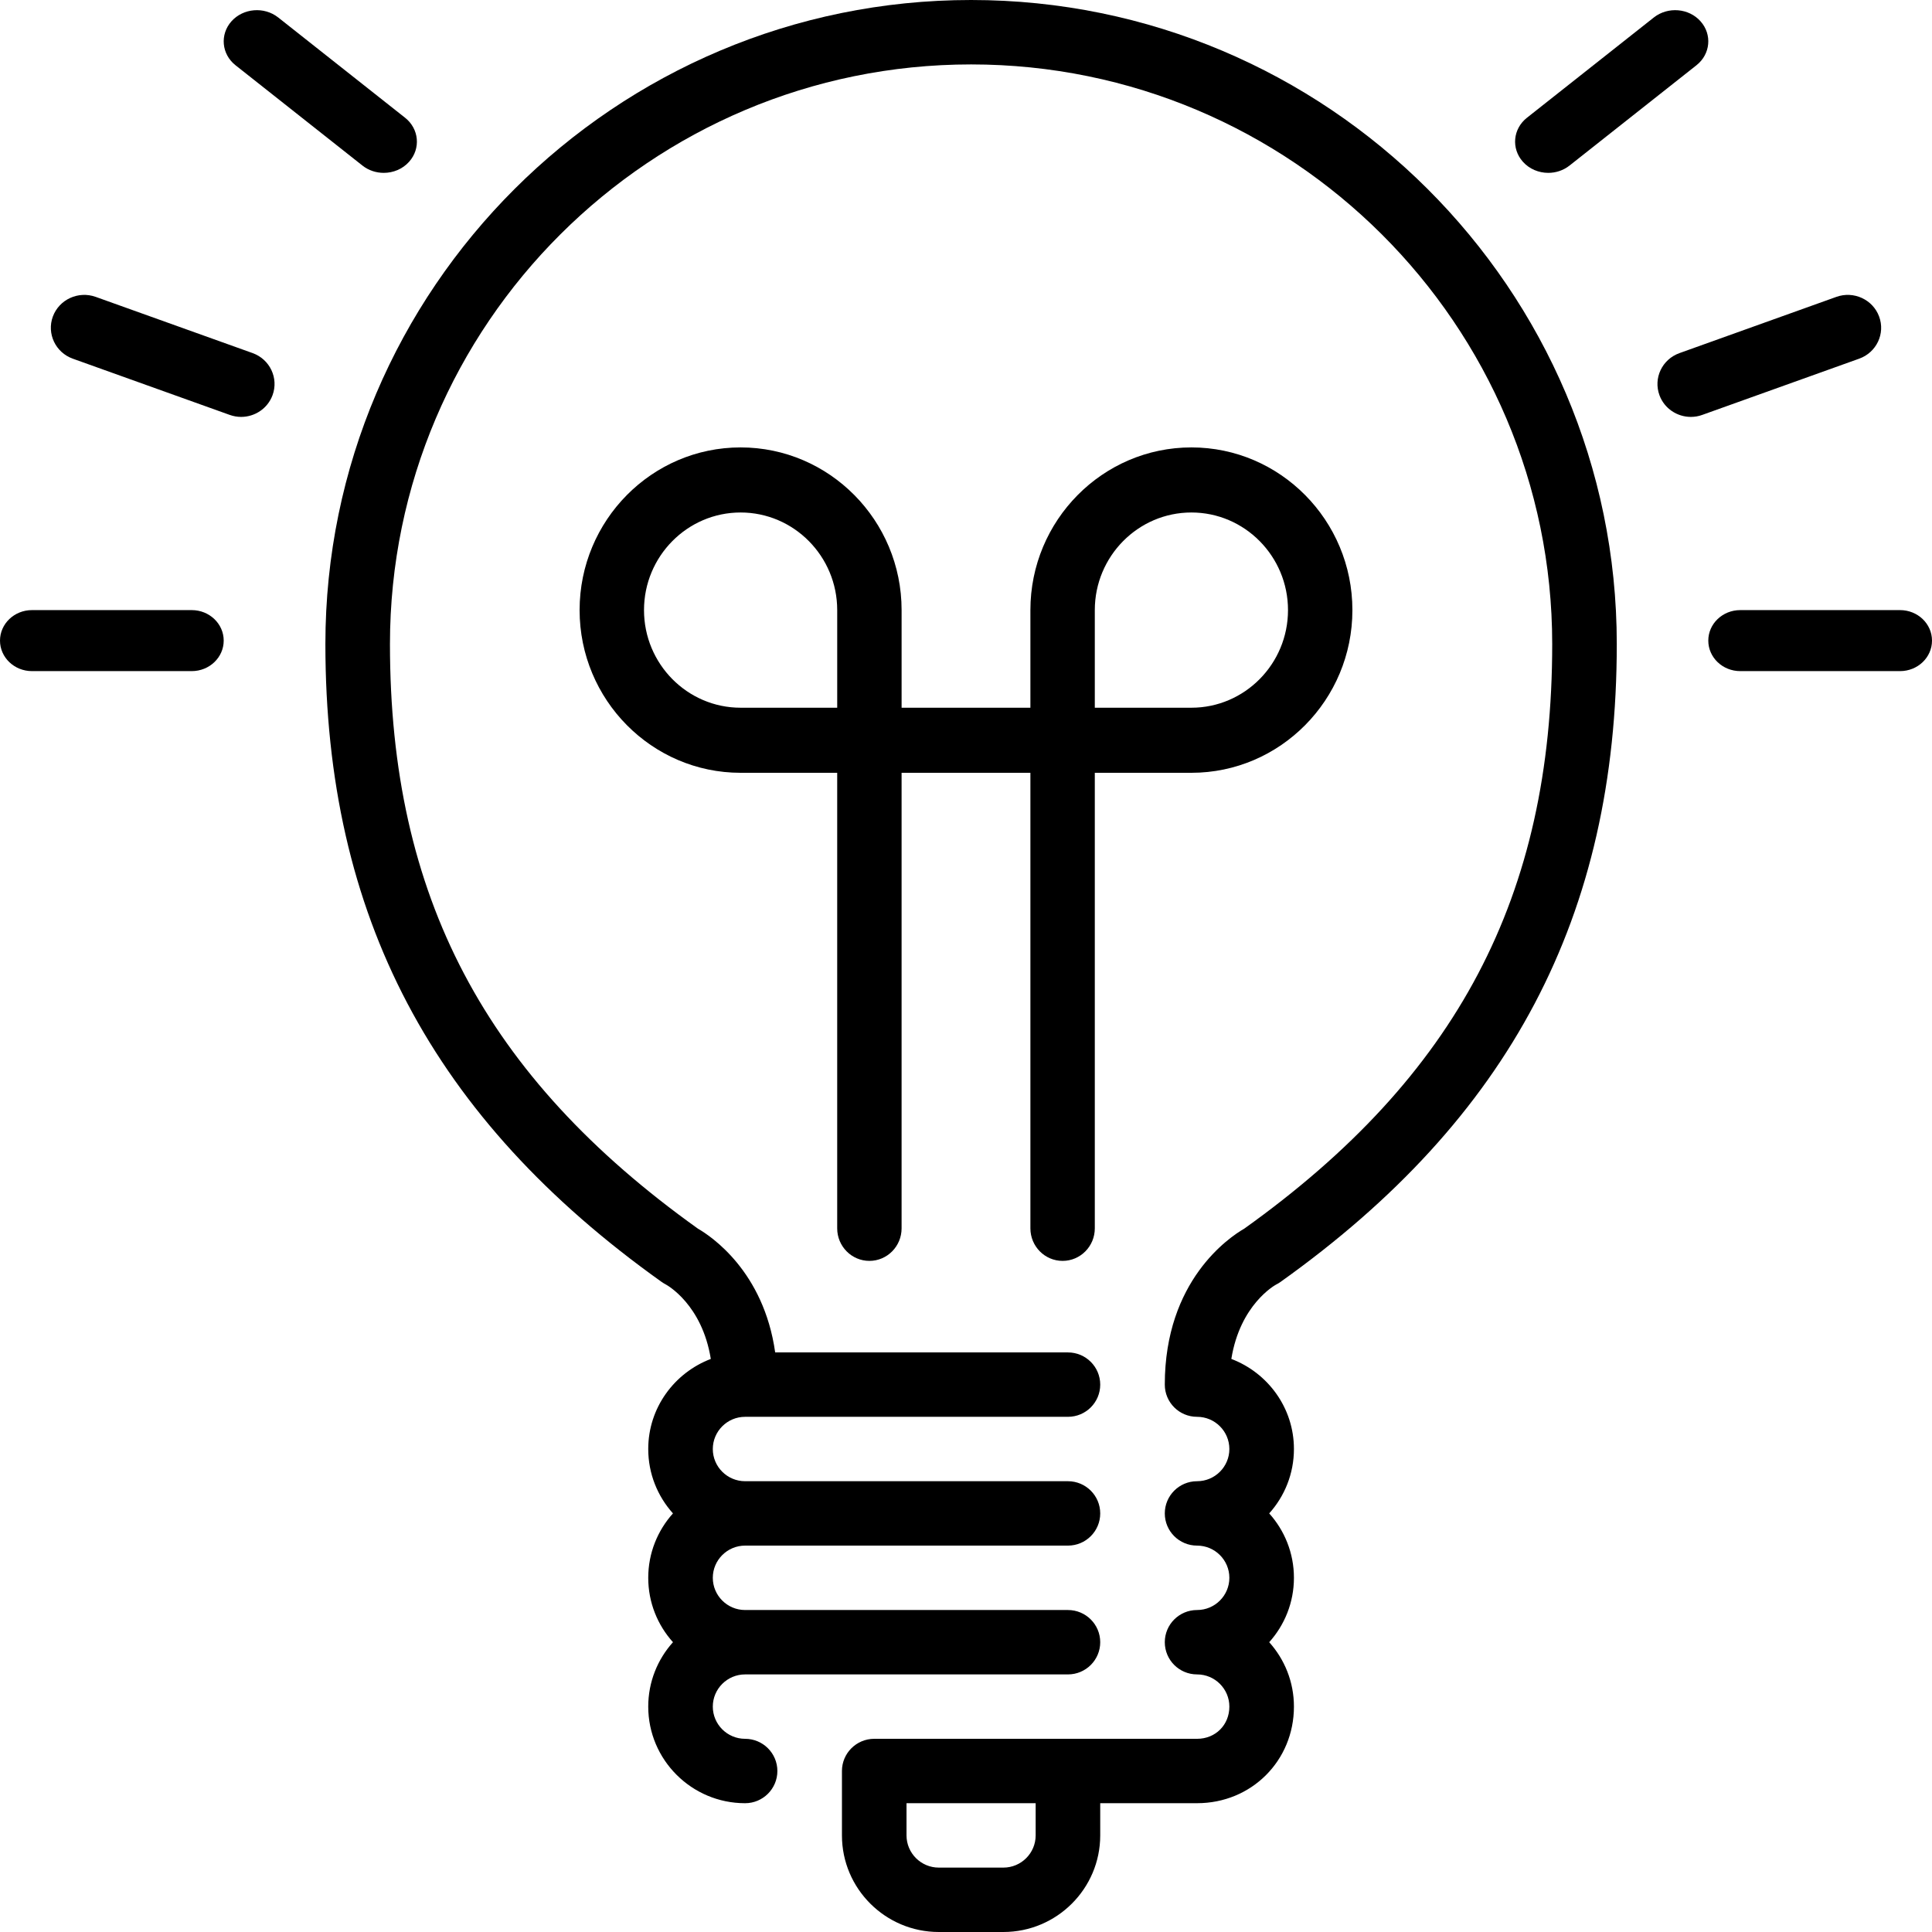
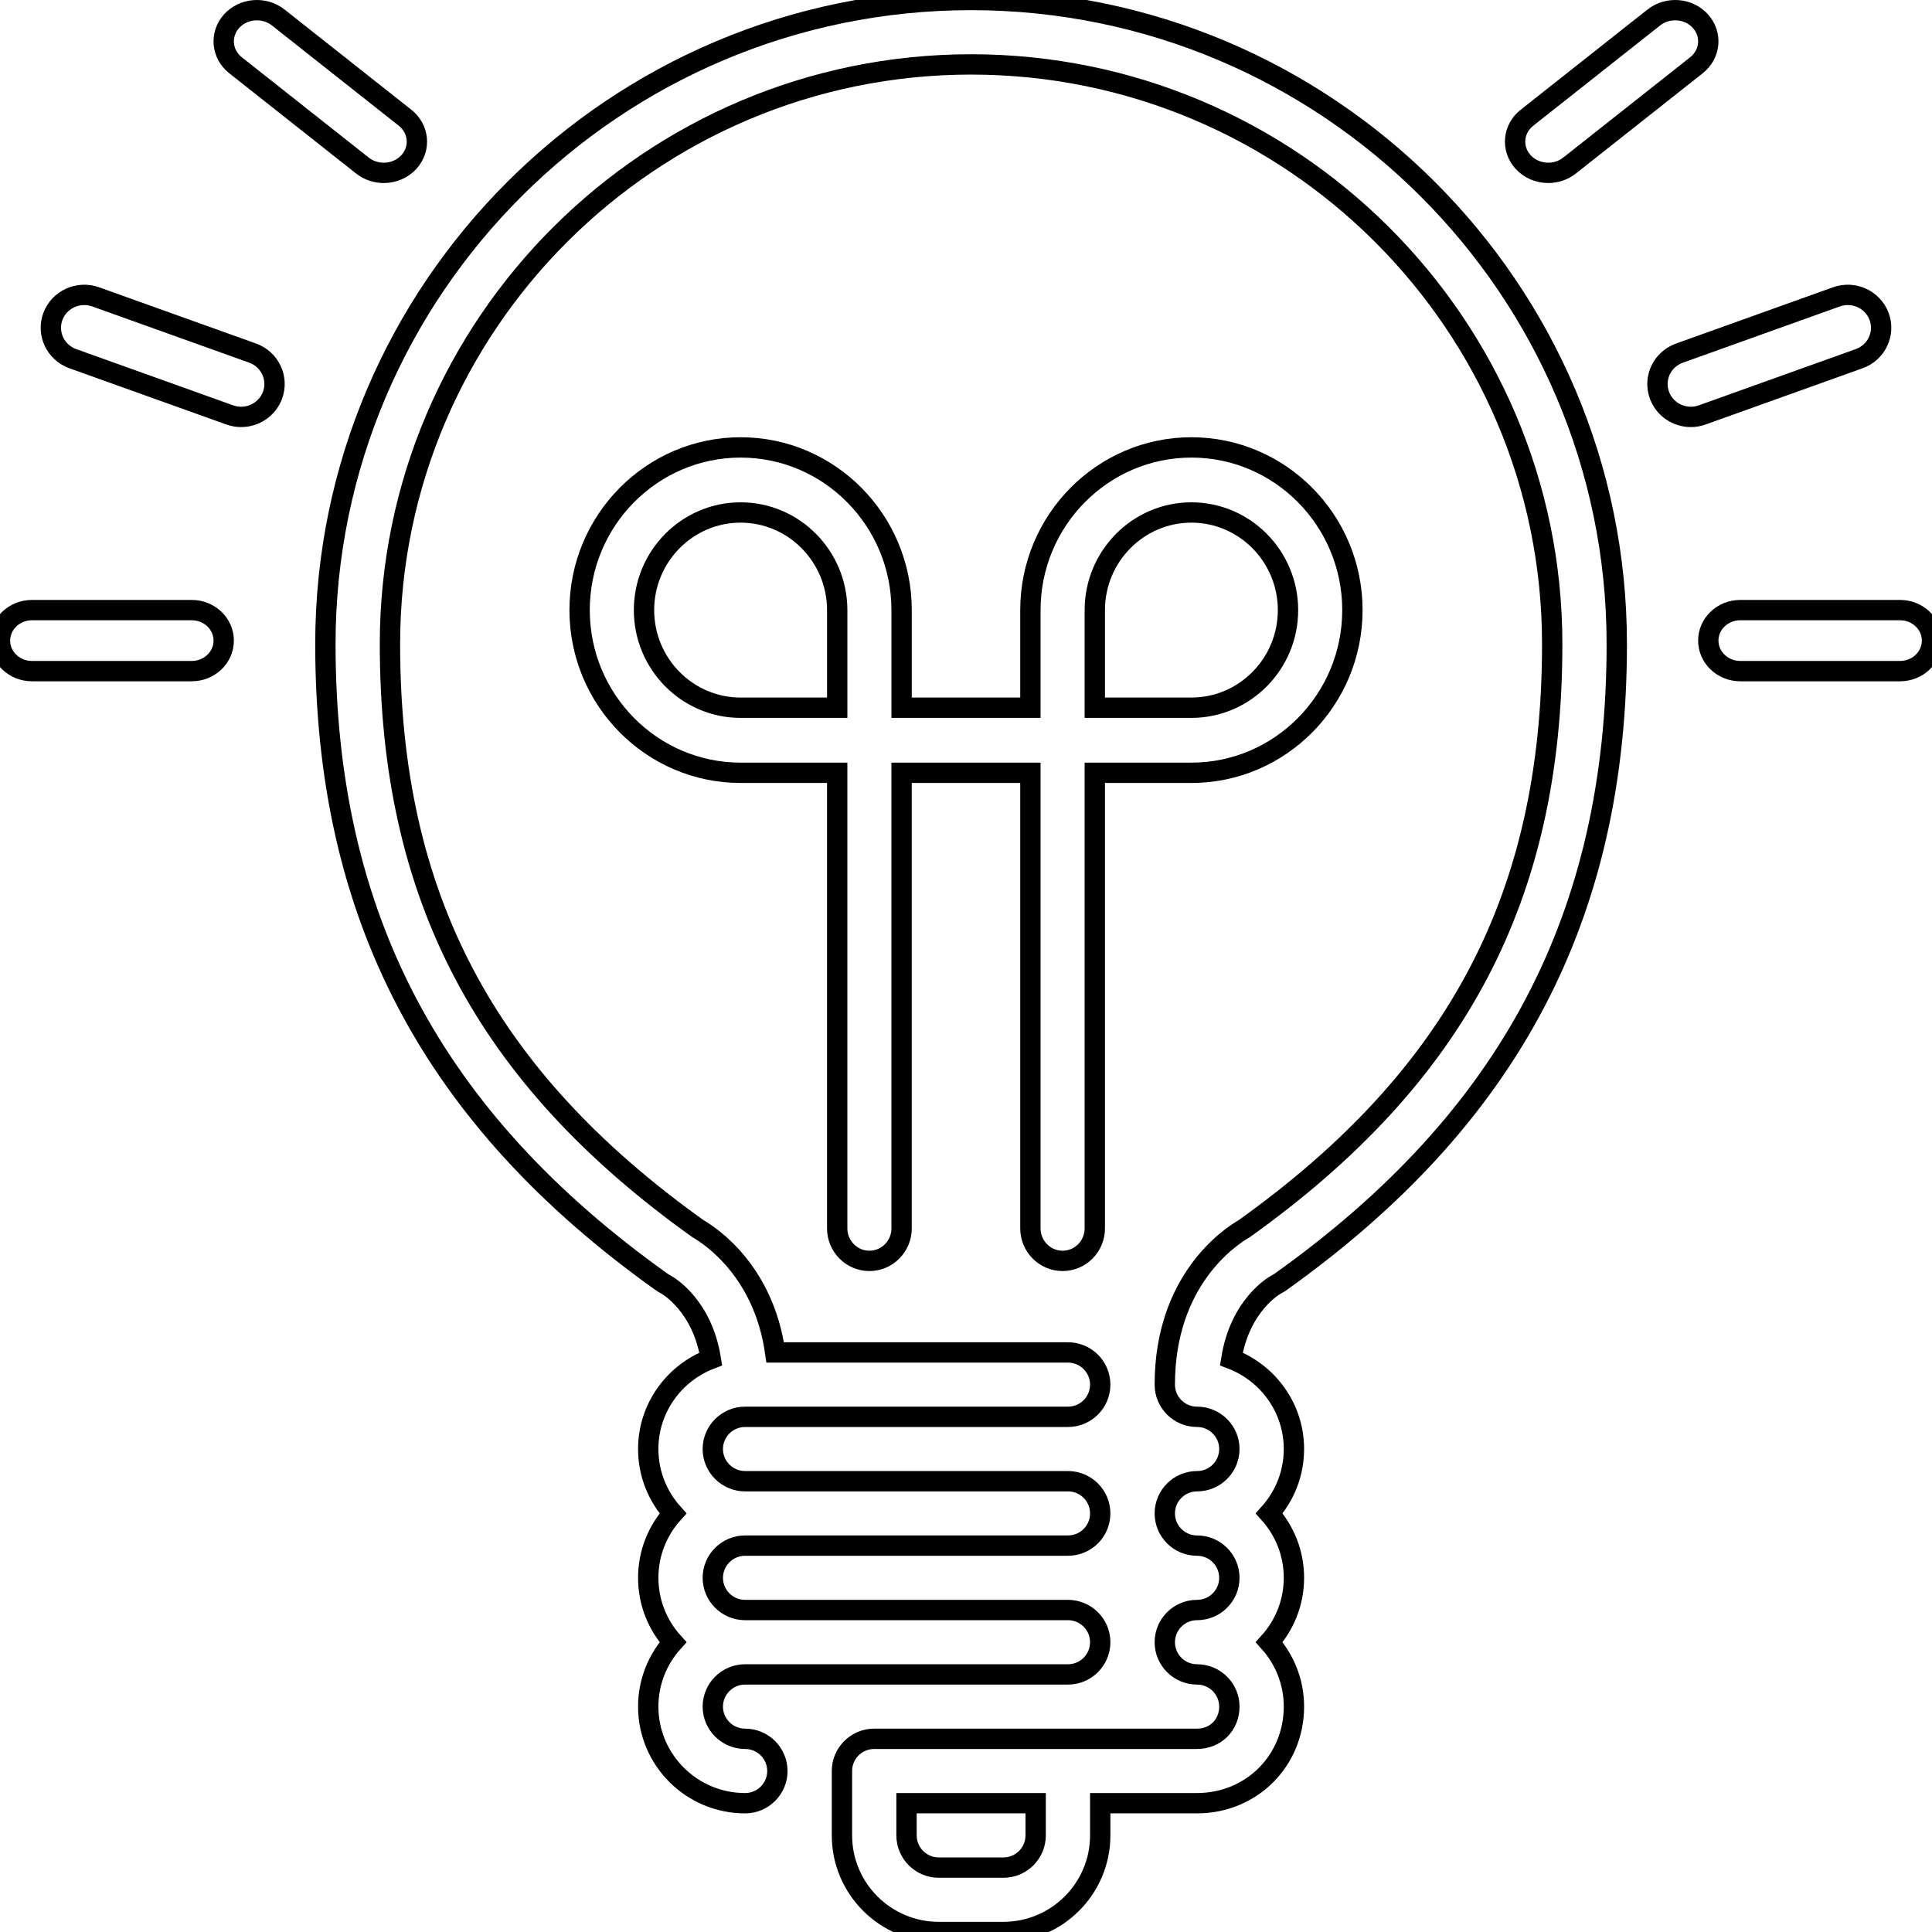
<svg xmlns="http://www.w3.org/2000/svg" width="190px" height="190px" viewBox="0 0 190 190" version="1.1">
  <defs />
-   <g id="HMIP-Process" stroke="none" stroke-width="1" fill="none" fill-rule="evenodd" transform="translate(0, -72)">
-     <g id="light-bulb" transform="translate(0, 72)" fill="#000000" fill-rule="nonzero">
+   <g id="HMIP-Process" stroke="black" stroke-width="2" fill="none" fill-rule="evenodd" transform="translate(0, -72)">
+     <g id="light-bulb" transform="translate(0, 72)" fill="none" fill-rule="nonzero">
      <path d="M104.5,124 C106.251,124 107.667,122.566 107.667,120.8 L107.667,76 L117.167,76 C125.897,76 133,68.823 133,60 C133,51.178 125.897,44 117.167,44 C108.436,44 101.333,51.177 101.333,60 L101.333,69.6 L88.667,69.6 L88.667,60 C88.667,51.178 81.564,44 72.833,44 C64.103,44 57,51.177 57,60 C57,68.822 64.103,76 72.833,76 L82.333,76 L82.333,120.8 C82.333,122.566 83.752,124 85.5,124 C87.248,124 88.666,122.566 88.666,120.8 L88.666,76 L101.333,76 L101.333,120.8 C101.334,122.566 102.749,124 104.5,124 Z M107.667,60 C107.667,54.707 111.929,50.4 117.167,50.4 C122.404,50.4 126.667,54.707 126.667,60 C126.667,65.293 122.404,69.6 117.167,69.6 L107.667,69.6 L107.667,60 Z M82.334,69.6 L72.834,69.6 C67.596,69.6 63.334,65.293 63.334,60 C63.334,54.707 67.596,50.4 72.834,50.4 C78.071,50.4 82.334,54.707 82.334,60 L82.334,69.6 Z" id="Shape" />
      <path d="M23.164,6.419 L35.644,16.282 C36.257,16.767 37,17 37.74,17 C38.669,17 39.595,16.628 40.237,15.904 C41.394,14.606 41.215,12.669 39.836,11.579 L27.357,1.716 C25.977,0.629 23.924,0.799 22.763,2.094 C21.606,3.395 21.785,5.329 23.164,6.419 Z" id="Shape" />
      <path d="M24.837,34.722 L9.409,29.195 C7.704,28.587 5.822,29.45 5.198,31.129 C4.58,32.807 5.457,34.664 7.162,35.275 L22.59,40.803 C22.961,40.935 23.339,41 23.713,41 C25.054,41 26.315,40.182 26.801,38.869 C27.422,37.19 26.542,35.333 24.837,34.722 Z" id="Shape" />
      <path d="M152.263,17 C152.999,17 153.742,16.764 154.352,16.282 L166.835,6.417 C168.214,5.328 168.396,3.395 167.236,2.094 C166.089,0.802 164.032,0.627 162.647,1.716 L150.164,11.581 C148.785,12.67 148.606,14.603 149.763,15.904 C150.405,16.626 151.33,17 152.263,17 Z" id="Shape" />
      <path d="M18.856,60 L3.144,60 C1.408,60 0,61.344 0,63 C0,64.656 1.408,66 3.144,66 L18.856,66 C20.592,66 22,64.656 22,63 C22,61.344 20.592,60 18.856,60 Z" id="Shape" />
      <path d="M184.799,31.128 C184.182,29.453 182.294,28.583 180.592,29.197 L165.163,34.727 C163.456,35.338 162.579,37.194 163.199,38.872 C163.685,40.185 164.943,41 166.286,41 C166.657,41 167.038,40.939 167.406,40.803 L182.839,35.273 C184.543,34.662 185.423,32.806 184.799,31.128 Z" id="Shape" />
      <path d="M95.5,0 C60.486,0 32,28.411 32,63.333 C32,90.06 42.509,109.997 65.08,126.078 C65.188,126.154 65.347,126.249 65.465,126.312 C65.63,126.4 69.046,128.303 69.903,133.643 C66.319,135.008 63.75,138.45 63.75,142.5 C63.75,144.932 64.671,147.152 66.182,148.833 C64.671,150.515 63.75,152.735 63.75,155.167 C63.75,157.599 64.671,159.819 66.182,161.5 C64.671,163.182 63.75,165.402 63.75,167.834 C63.75,173.071 68.024,177.334 73.275,177.334 C75.028,177.334 76.45,175.915 76.45,174.167 C76.45,172.419 75.028,171.001 73.275,171.001 C71.526,171.001 70.1,169.579 70.1,167.834 C70.1,166.089 71.526,164.668 73.275,164.668 L105.025,164.668 C106.781,164.668 108.2,163.249 108.2,161.501 C108.2,159.753 106.781,158.335 105.025,158.335 L73.275,158.335 C71.526,158.335 70.1,156.913 70.1,155.168 C70.1,153.423 71.526,152.001 73.275,152.001 L105.025,152.001 C106.781,152.001 108.2,150.583 108.2,148.835 C108.2,147.087 106.781,145.668 105.025,145.668 L73.275,145.668 C71.526,145.668 70.1,144.247 70.1,142.502 C70.1,140.757 71.526,139.335 73.275,139.335 L105.025,139.335 C106.781,139.335 108.2,137.917 108.2,136.169 C108.2,134.421 106.781,133.002 105.025,133.002 L76.234,133.002 C75.11,125.029 69.929,121.574 68.63,120.826 C47.688,105.857 38.35,88.121 38.35,63.335 C38.35,31.906 63.989,6.335 95.5,6.335 C127.012,6.335 152.65,31.906 152.65,63.335 C152.65,88.121 143.312,105.857 122.37,120.826 C120.91,121.665 114.55,125.925 114.55,136.169 C114.55,137.917 115.969,139.335 117.725,139.335 C119.478,139.335 120.9,140.757 120.9,142.502 C120.9,144.247 119.478,145.668 117.725,145.668 C115.969,145.668 114.55,147.087 114.55,148.835 C114.55,150.583 115.969,152.001 117.725,152.001 C119.478,152.001 120.9,153.423 120.9,155.168 C120.9,156.913 119.478,158.335 117.725,158.335 C115.969,158.335 114.55,159.753 114.55,161.501 C114.55,163.249 115.969,164.668 117.725,164.668 C119.478,164.668 120.9,166.089 120.9,167.834 C120.9,169.639 119.535,171.001 117.725,171.001 L85.975,171.001 C84.223,171.001 82.8,172.419 82.8,174.167 L82.8,180.5 C82.8,185.738 87.074,190 92.325,190 L98.675,190 C103.927,190 108.2,185.738 108.2,180.5 L108.2,177.333 L117.725,177.333 C123.069,177.333 127.25,173.16 127.25,167.833 C127.25,165.401 126.329,163.182 124.818,161.5 C126.329,159.819 127.25,157.599 127.25,155.167 C127.25,152.734 126.329,150.515 124.818,148.833 C126.329,147.152 127.25,144.932 127.25,142.5 C127.25,138.45 124.681,135.007 121.094,133.642 C121.951,128.303 125.364,126.403 125.494,126.331 C125.644,126.258 125.786,126.172 125.92,126.077 C148.488,109.997 159,90.06 159,63.333 C159,28.411 130.514,0 95.5,0 Z M101.85,180.5 C101.85,182.245 100.428,183.667 98.675,183.667 L92.325,183.667 C90.576,183.667 89.15,182.245 89.15,180.5 L89.15,177.333 L101.85,177.333 L101.85,180.5 Z" id="Shape" />
      <path d="M186.857,60 L171.143,60 C169.405,60 168,61.344 168,63 C168,64.656 169.405,66 171.143,66 L186.857,66 C188.595,66 190,64.656 190,63 C190,61.344 188.595,60 186.857,60 Z" id="Shape" />
    </g>
  </g>
</svg>
